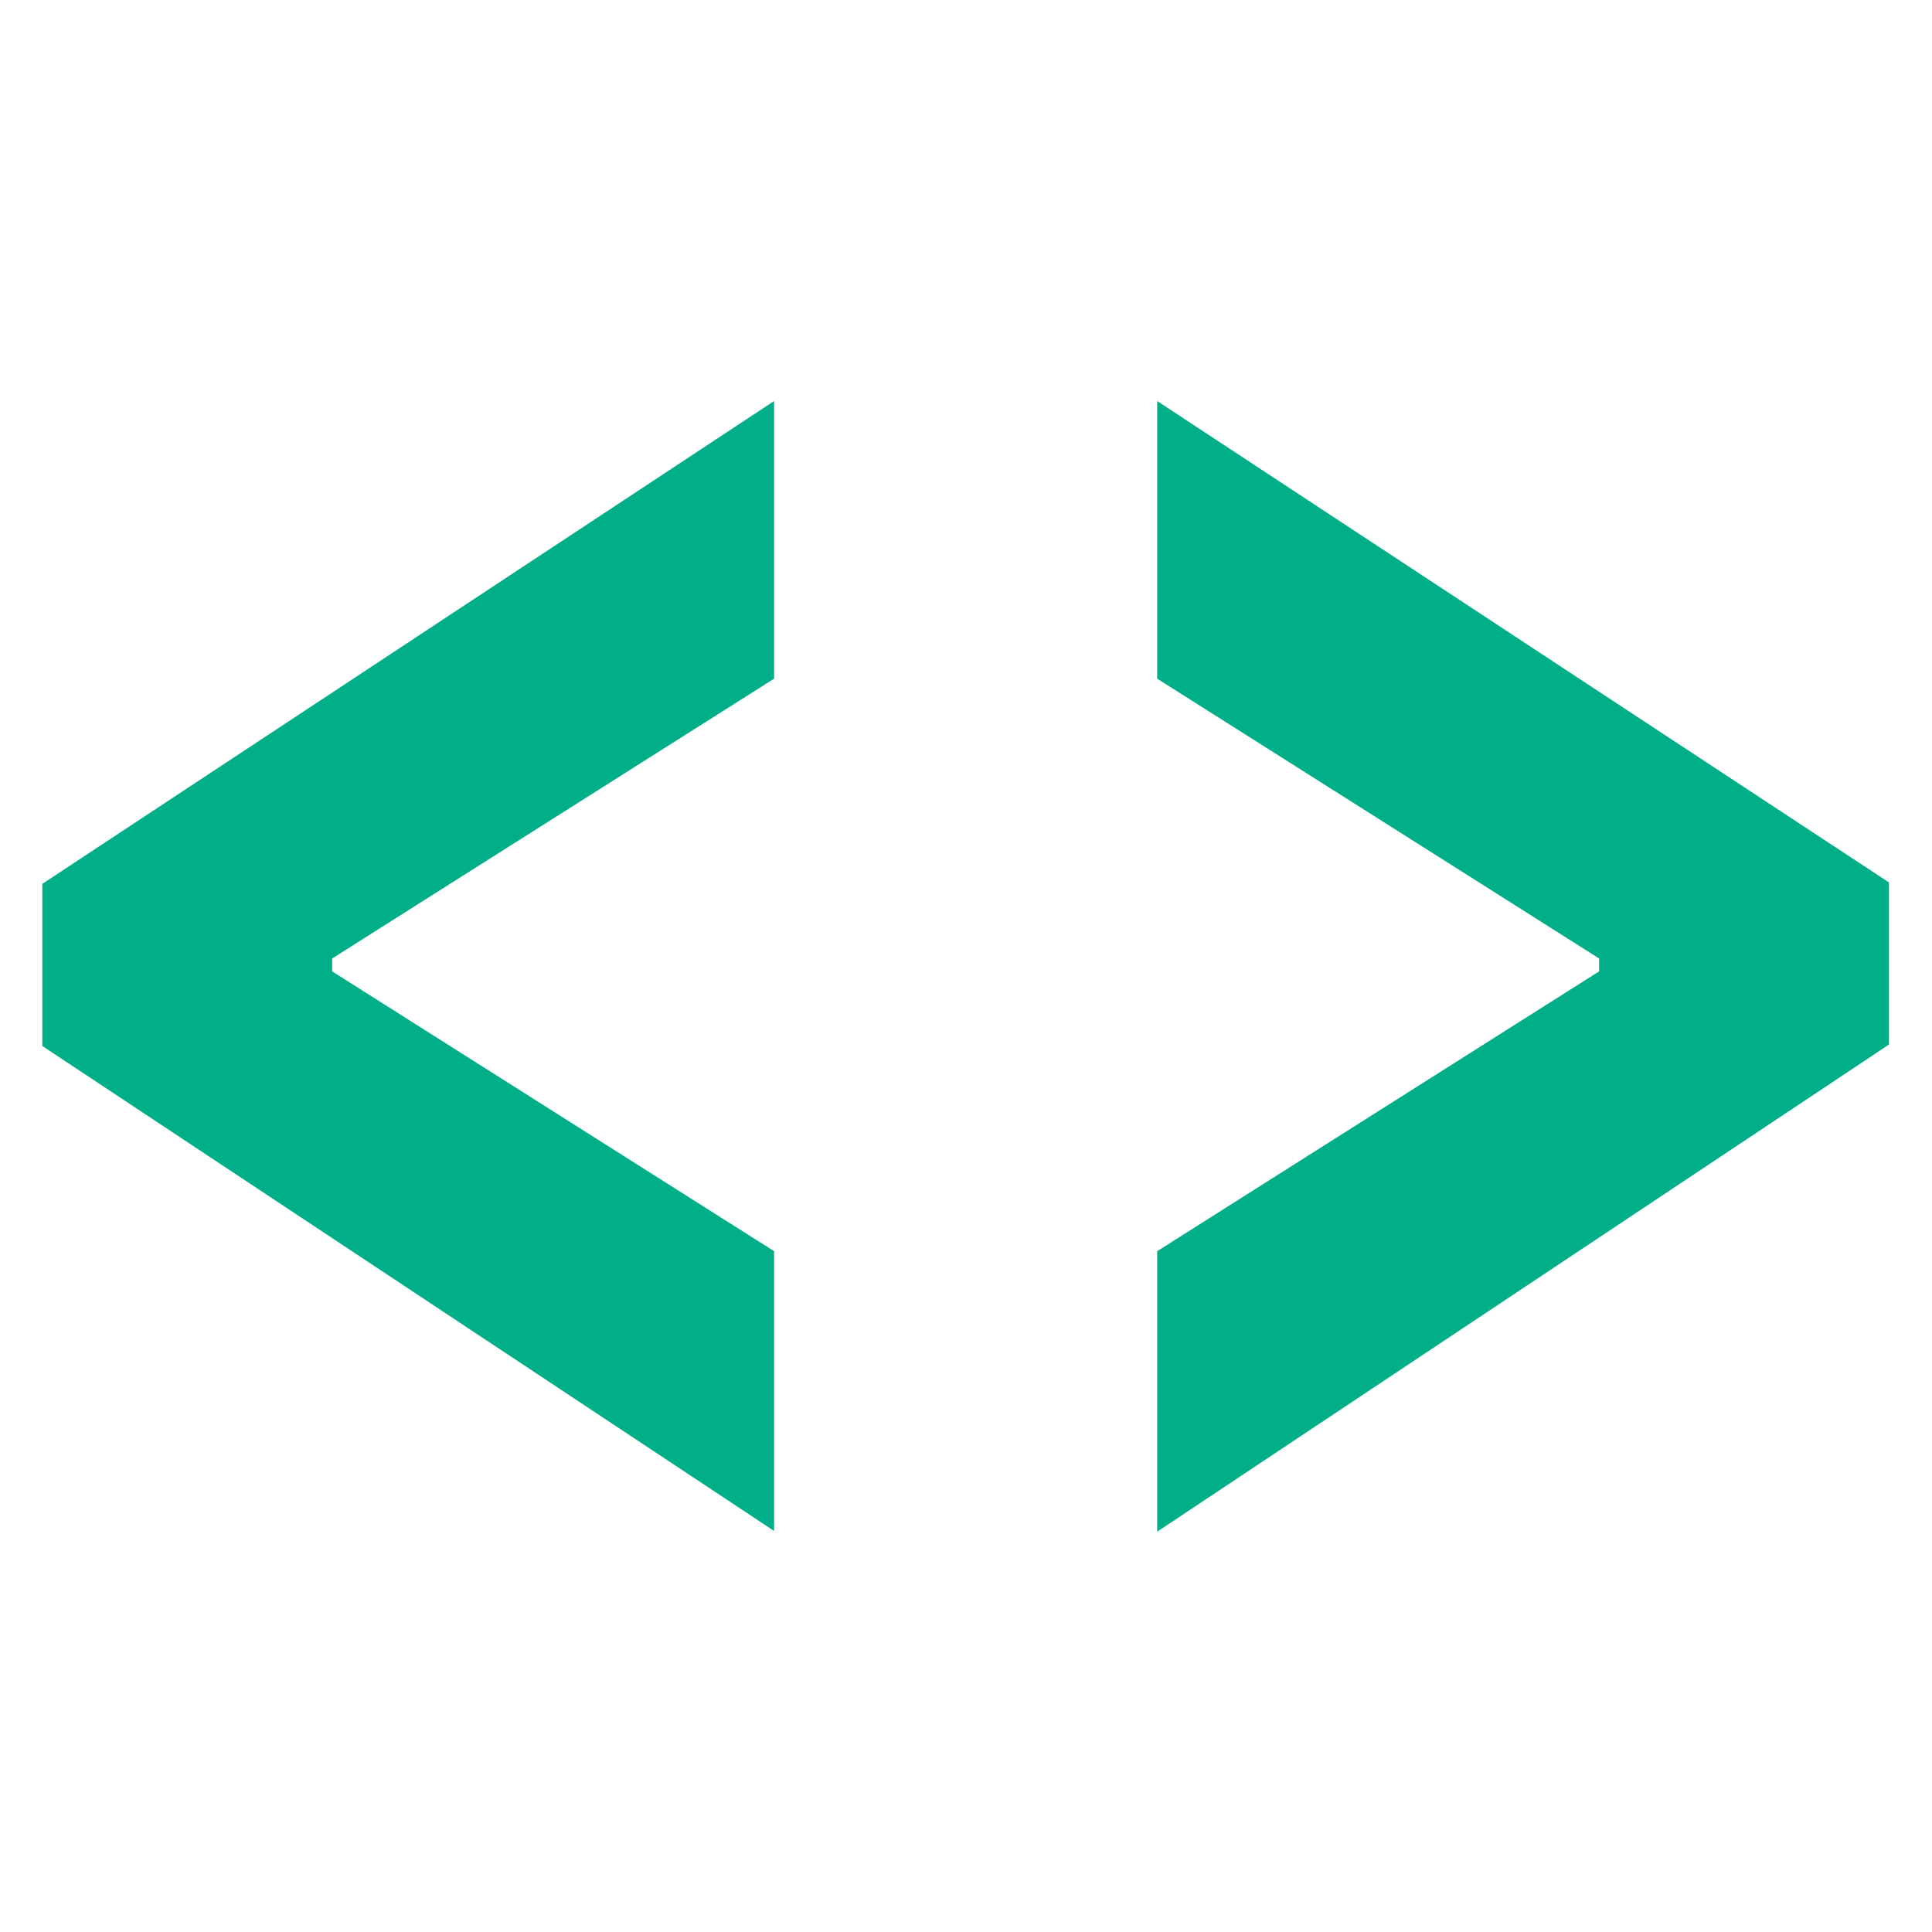
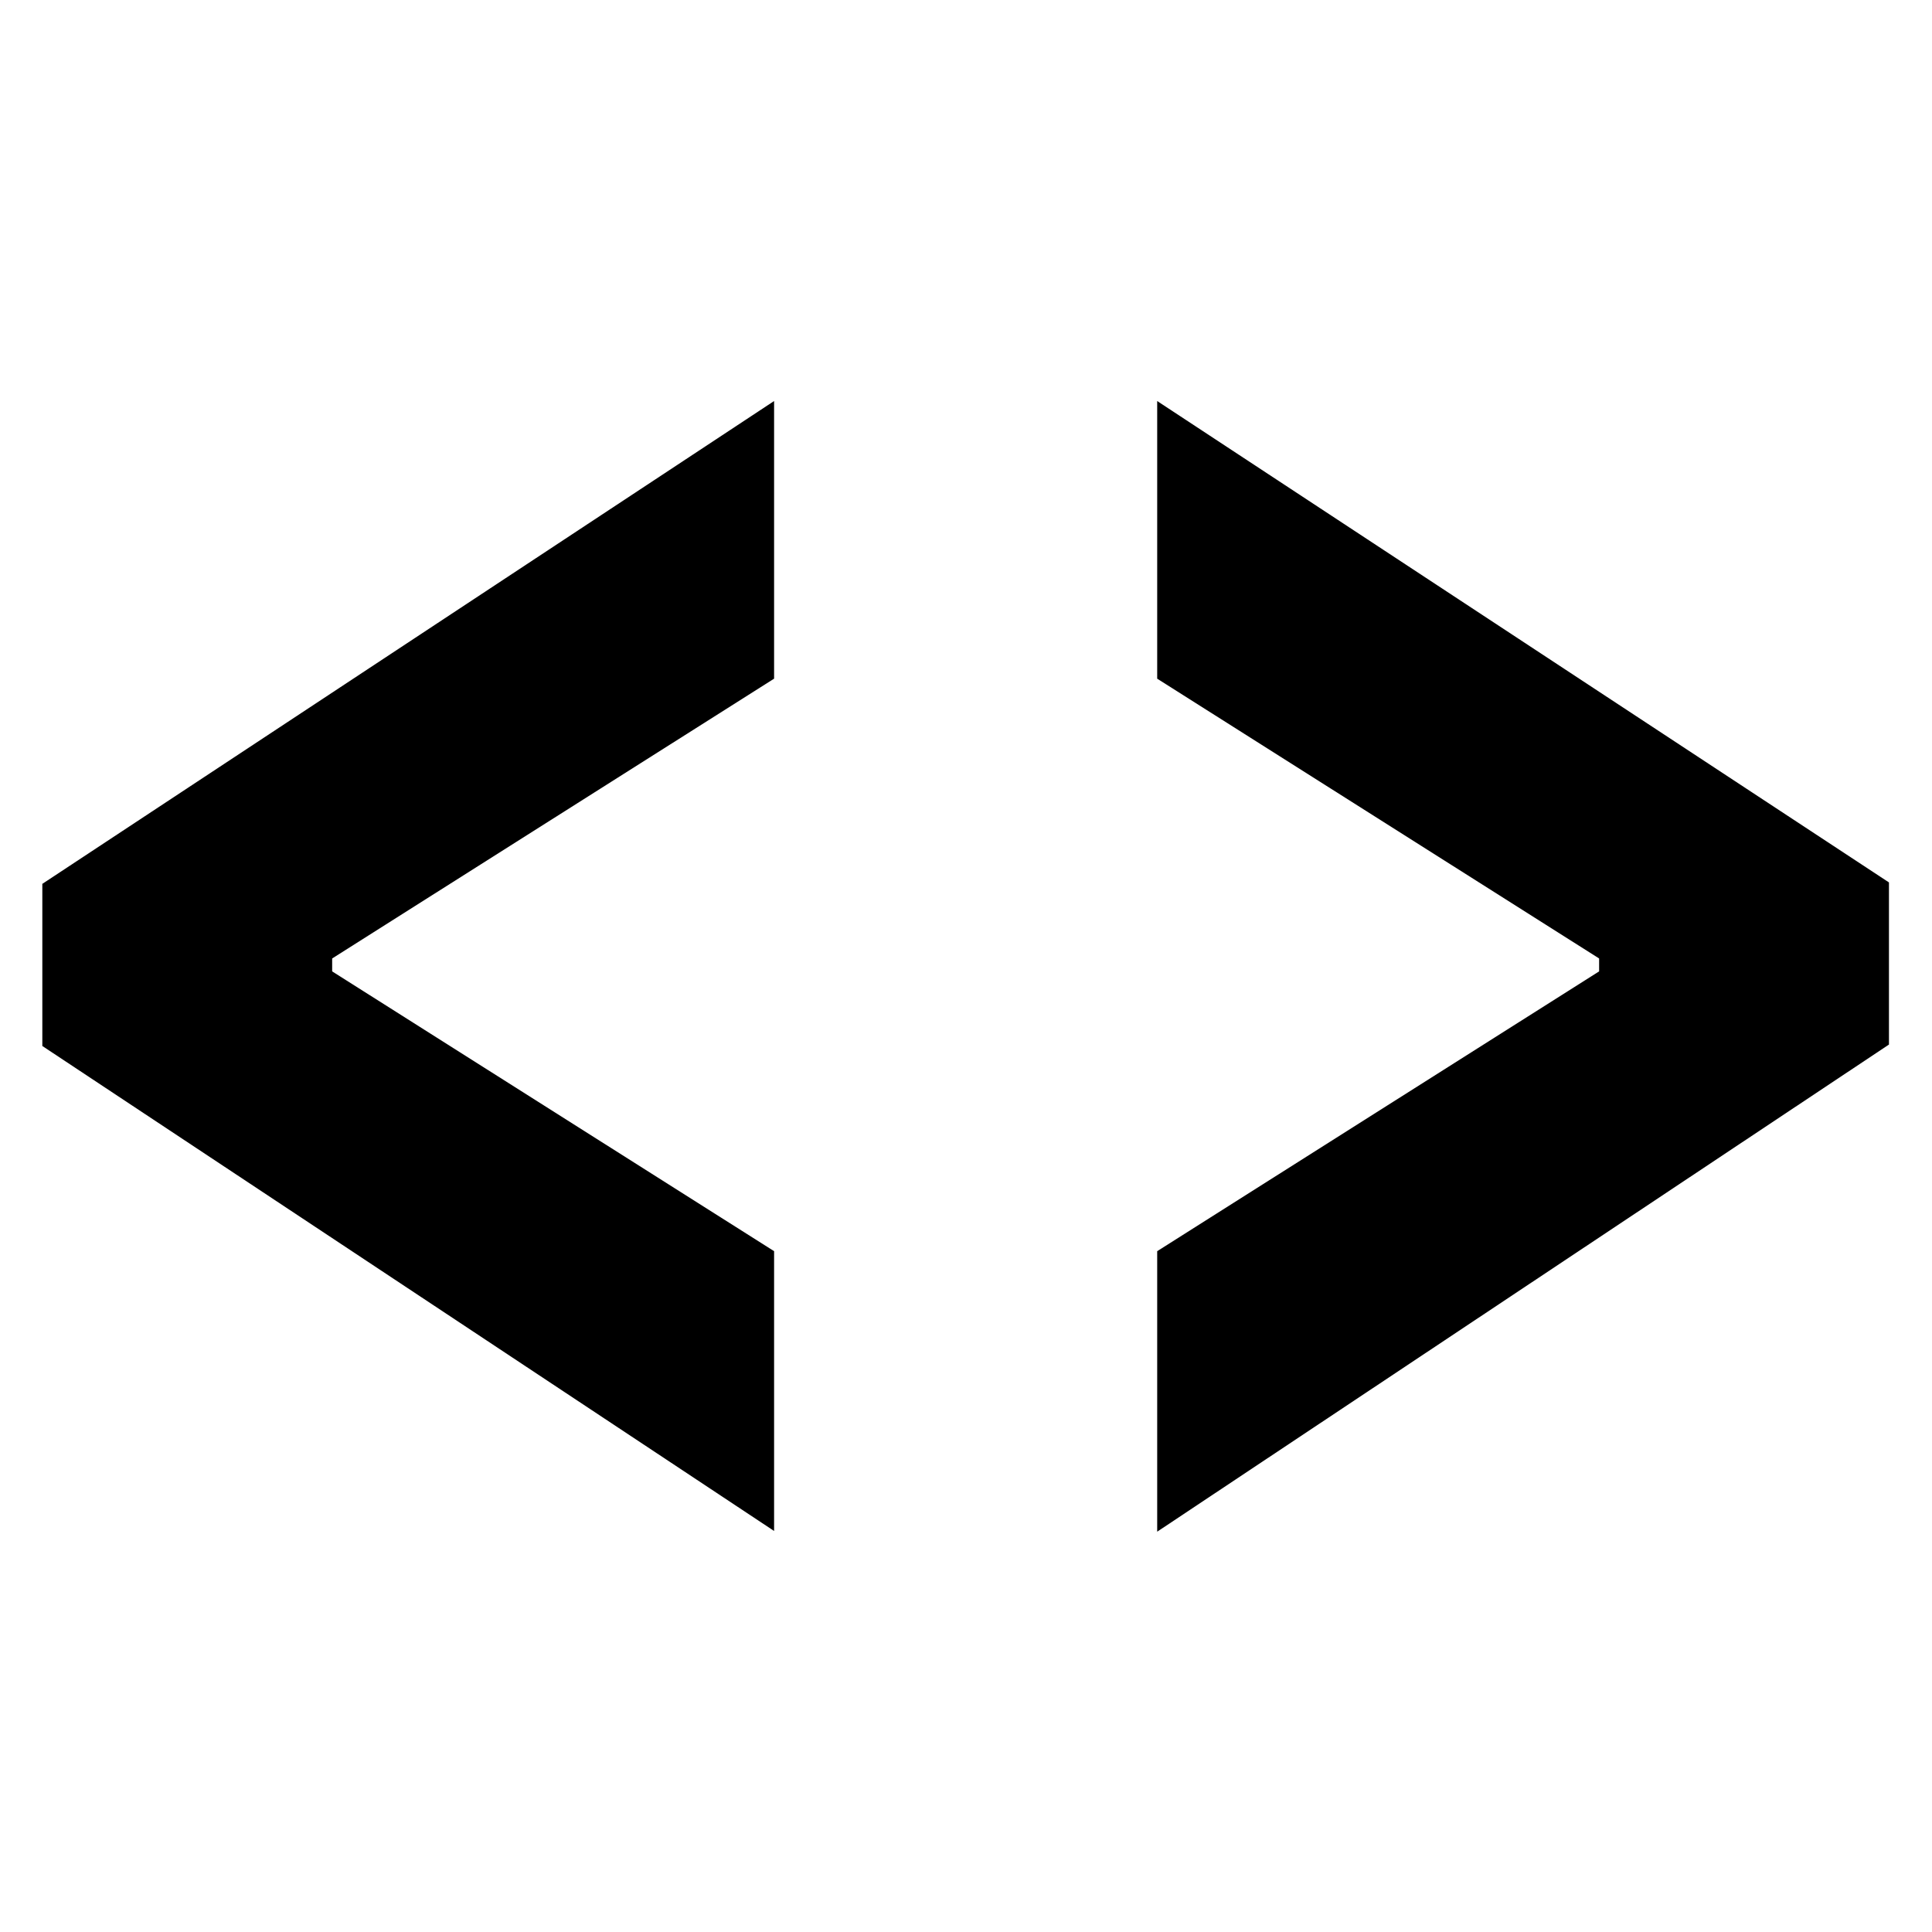
<svg xmlns="http://www.w3.org/2000/svg" version="1.1" id="Capa_1" x="0px" y="0px" viewBox="0 0 26.93 26.93" style="enable-background:new 0 0 26.93 26.93;" xml:space="preserve">
  <style type="text/css">
	.st0{fill:#00AF88;}
</style>
  <g>
-     <path class="st0" d="M0.59,14.58v-2.26l10.2-6.73v3.87l-6.16,3.9v0.18l6.16,3.9v3.9L0.59,14.58z" />
-     <path class="st0" d="M16.13,17.44l6.16-3.9v-0.18l-6.16-3.9V5.59l10.2,6.71v2.26l-10.2,6.79V17.44z" />
+     <path d="M0.59,14.58v-2.26l10.2-6.73v3.87l-6.16,3.9v0.18l6.16,3.9v3.9L0.59,14.58z" />
+     <path d="M16.13,17.44l6.16-3.9v-0.18l-6.16-3.9V5.59l10.2,6.71v2.26l-10.2,6.79V17.44z" />
  </g>
</svg>
